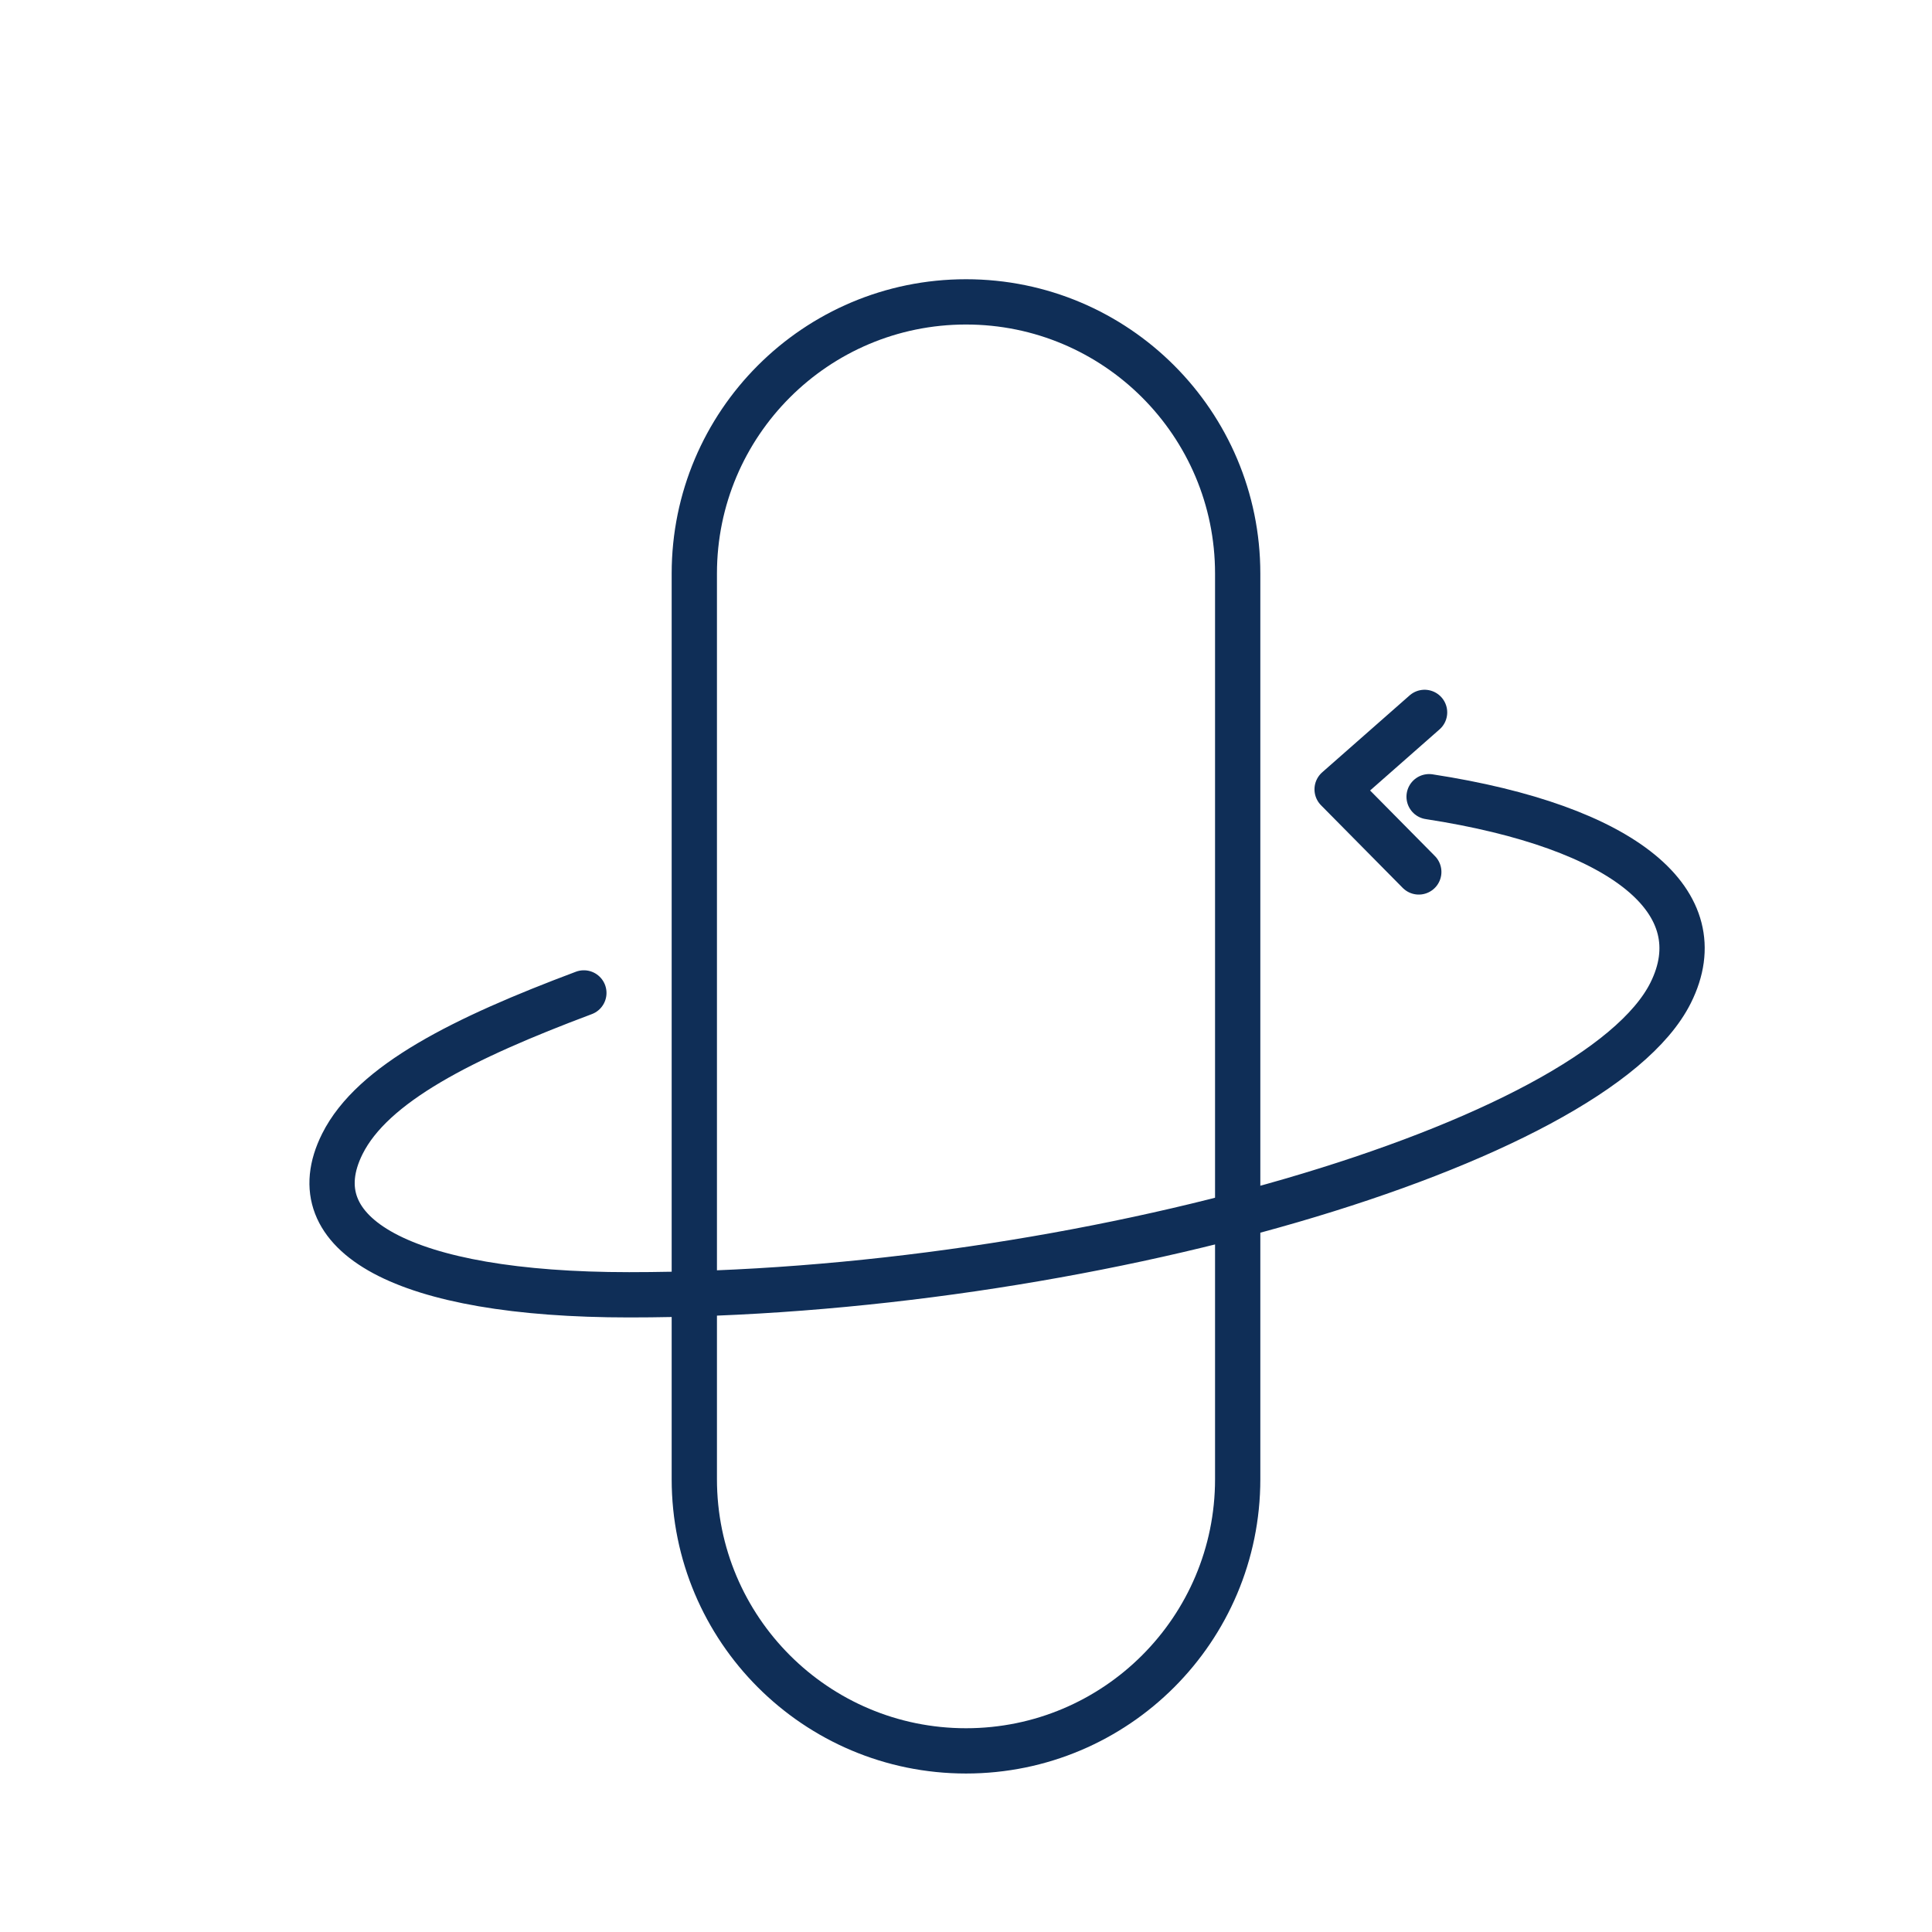
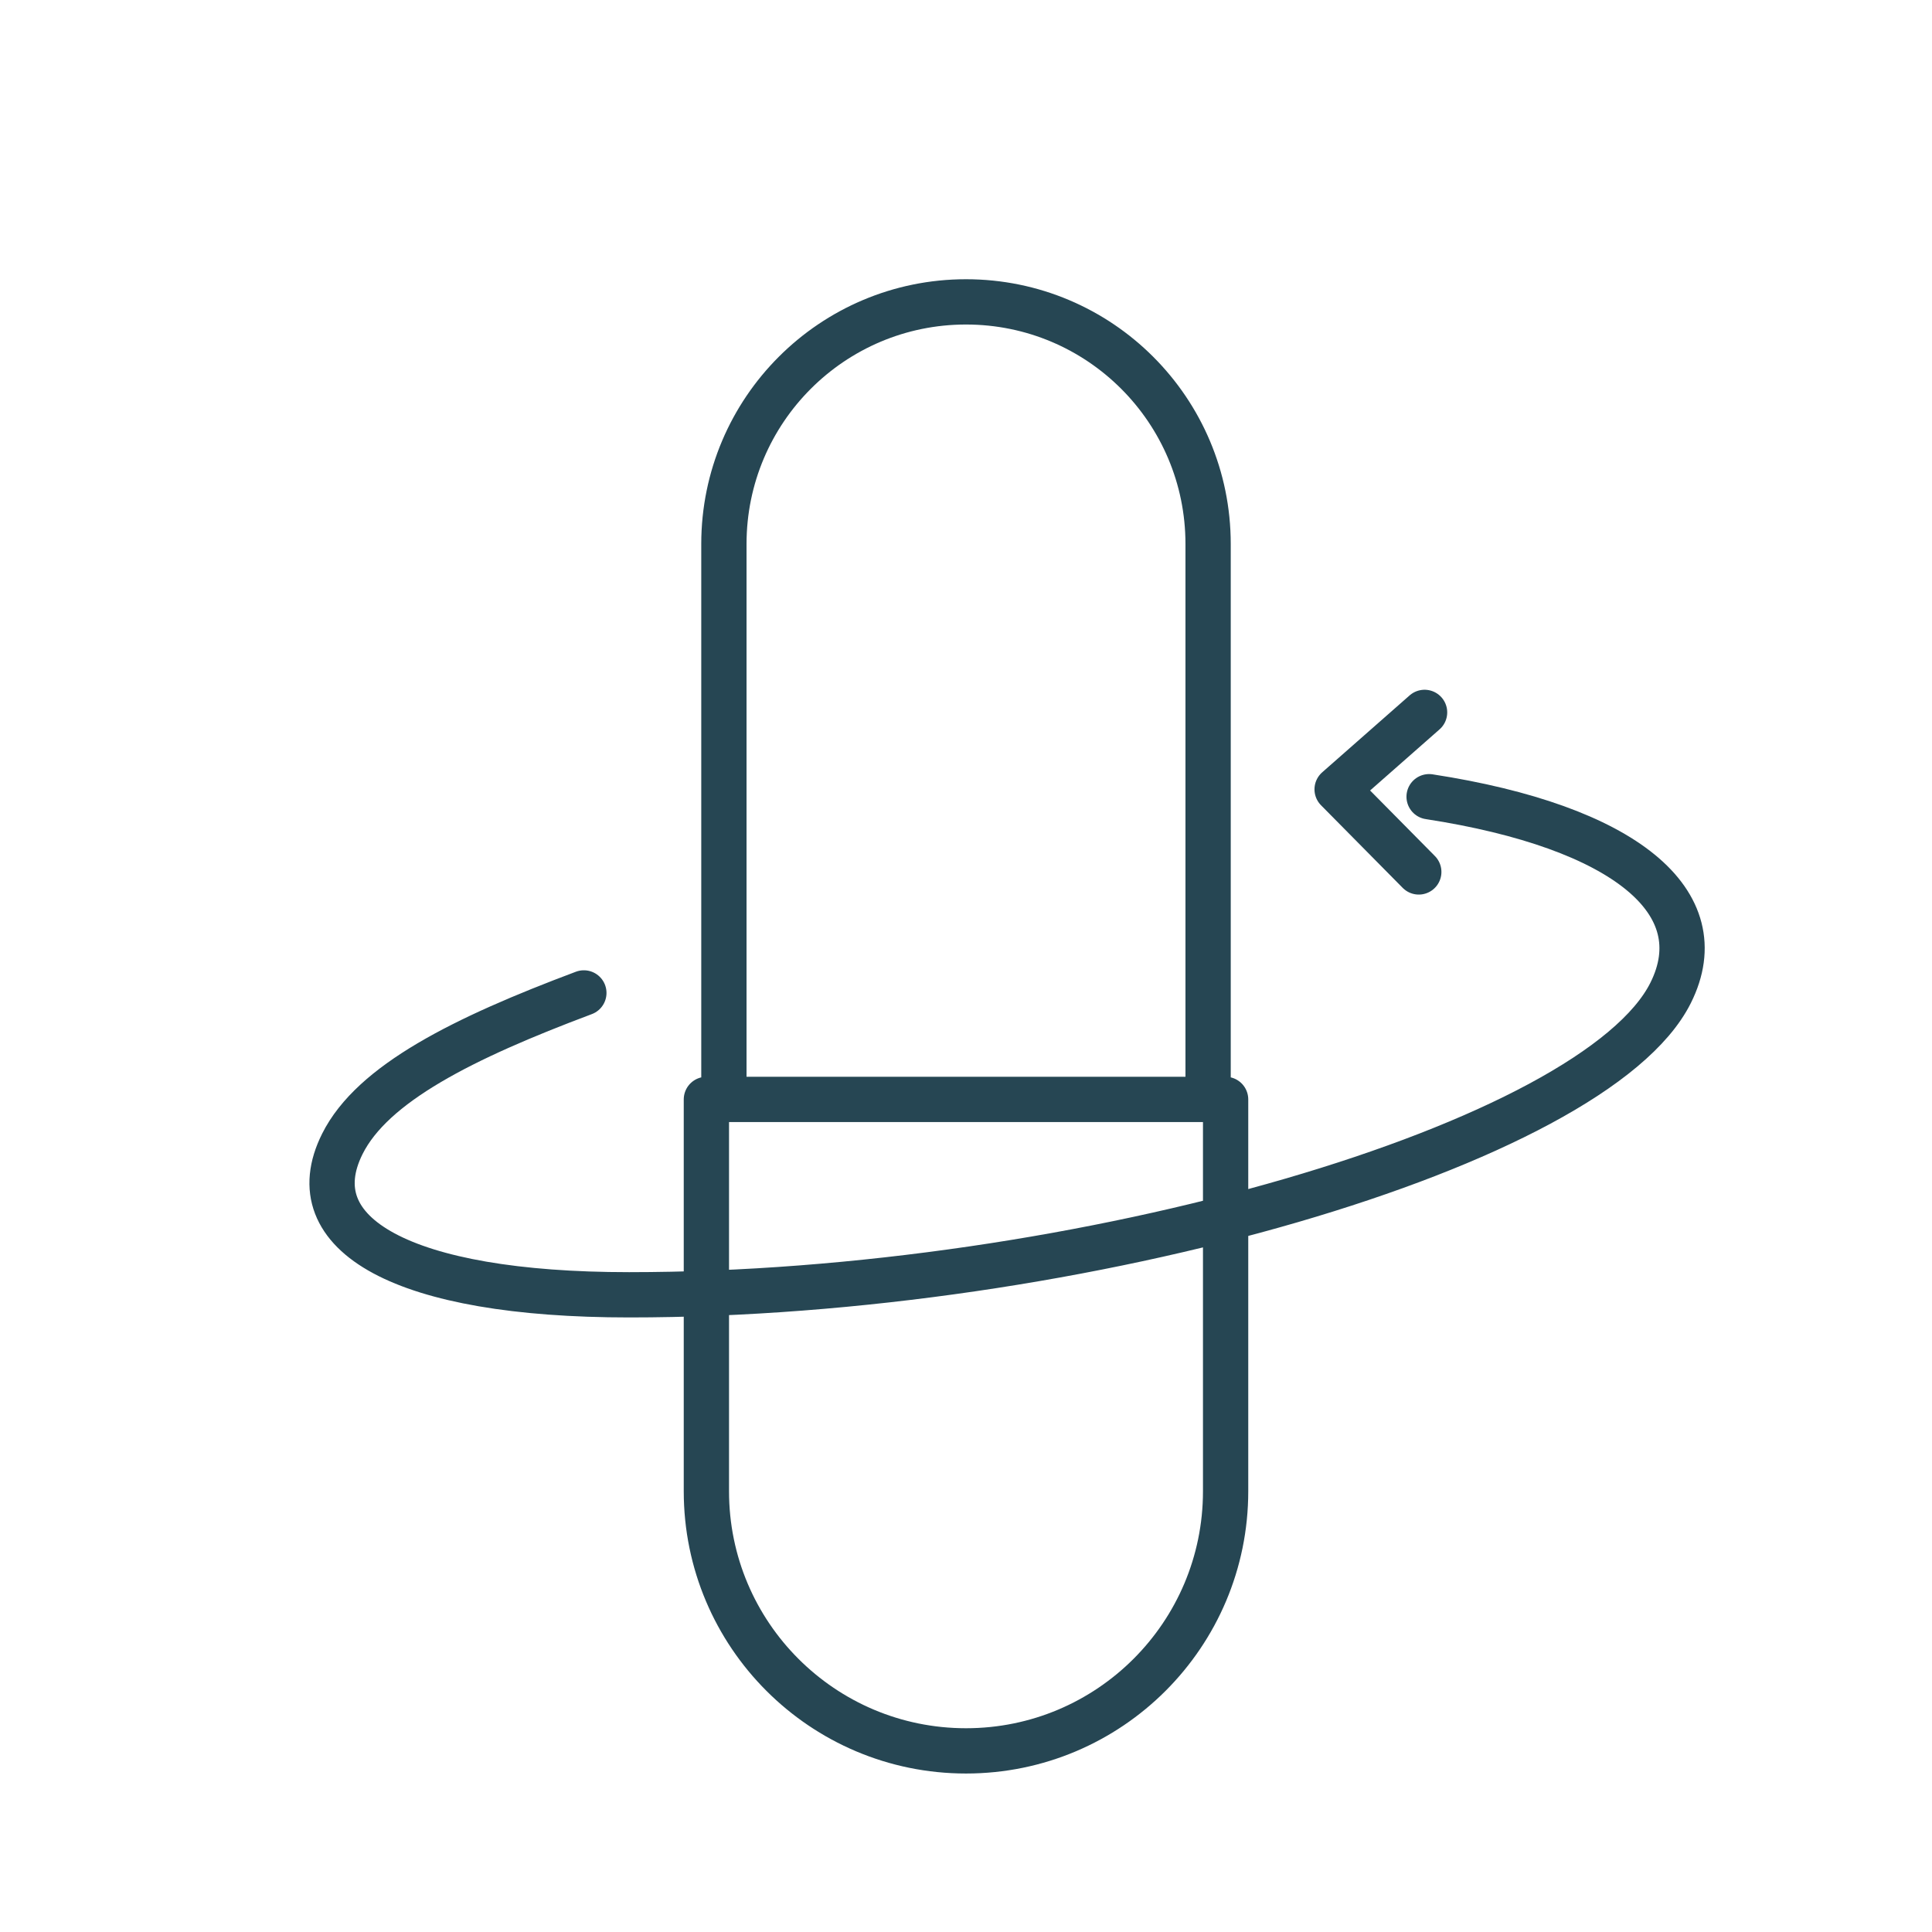
<svg xmlns="http://www.w3.org/2000/svg" width="64" height="64" viewBox="0 0 64 64" fill="none">
-   <path d="M41 19C41 14.029 36.971 10 32 10C27.029 10 23 14.029 23 19V49C23 53.971 27.029 58 32 58C36.971 58 41 53.971 41 49V19Z" stroke="#0F2E57" stroke-width="1.5" stroke-linecap="round" stroke-linejoin="round" />
-   <path d="M47.341 26.392C53.841 27.392 56.841 29.892 55.341 32.892C52.841 37.892 35.841 42.892 20.841 42.892C13.341 42.892 9.841 40.892 11.341 37.892C12.341 35.892 15.341 34.392 19.341 32.892" stroke="#0F2E57" stroke-width="1.5" stroke-linecap="round" stroke-linejoin="round" />
-   <path d="M47.191 23.599L44.294 26.148L46.999 28.884" stroke="#0F2E57" stroke-width="1.5" stroke-linecap="round" stroke-linejoin="round" />
+   <path d="M40.02 36.42L40.02 18.02A8.02 8.02 0 0 0 23.98 18.02L23.98 36.42M40.6 36.42L40.6 49.4A8.6 8.6 0 0 1 23.4 49.4L23.4 36.42Z" stroke="#264653" stroke-width="1.5" stroke-linecap="round" stroke-linejoin="round" />
+   <path d="M47.341 26.392C53.841 27.392 56.841 29.892 55.341 32.892C52.841 37.892 35.841 42.892 20.841 42.892C13.341 42.892 9.841 40.892 11.341 37.892C12.341 35.892 15.341 34.392 19.341 32.892" stroke="#264653" stroke-width="1.5" stroke-linecap="round" stroke-linejoin="round" />
+   <path d="M47.191 23.599L44.294 26.148L46.999 28.884" stroke="#264653" stroke-width="1.5" stroke-linecap="round" stroke-linejoin="round" />
</svg>
